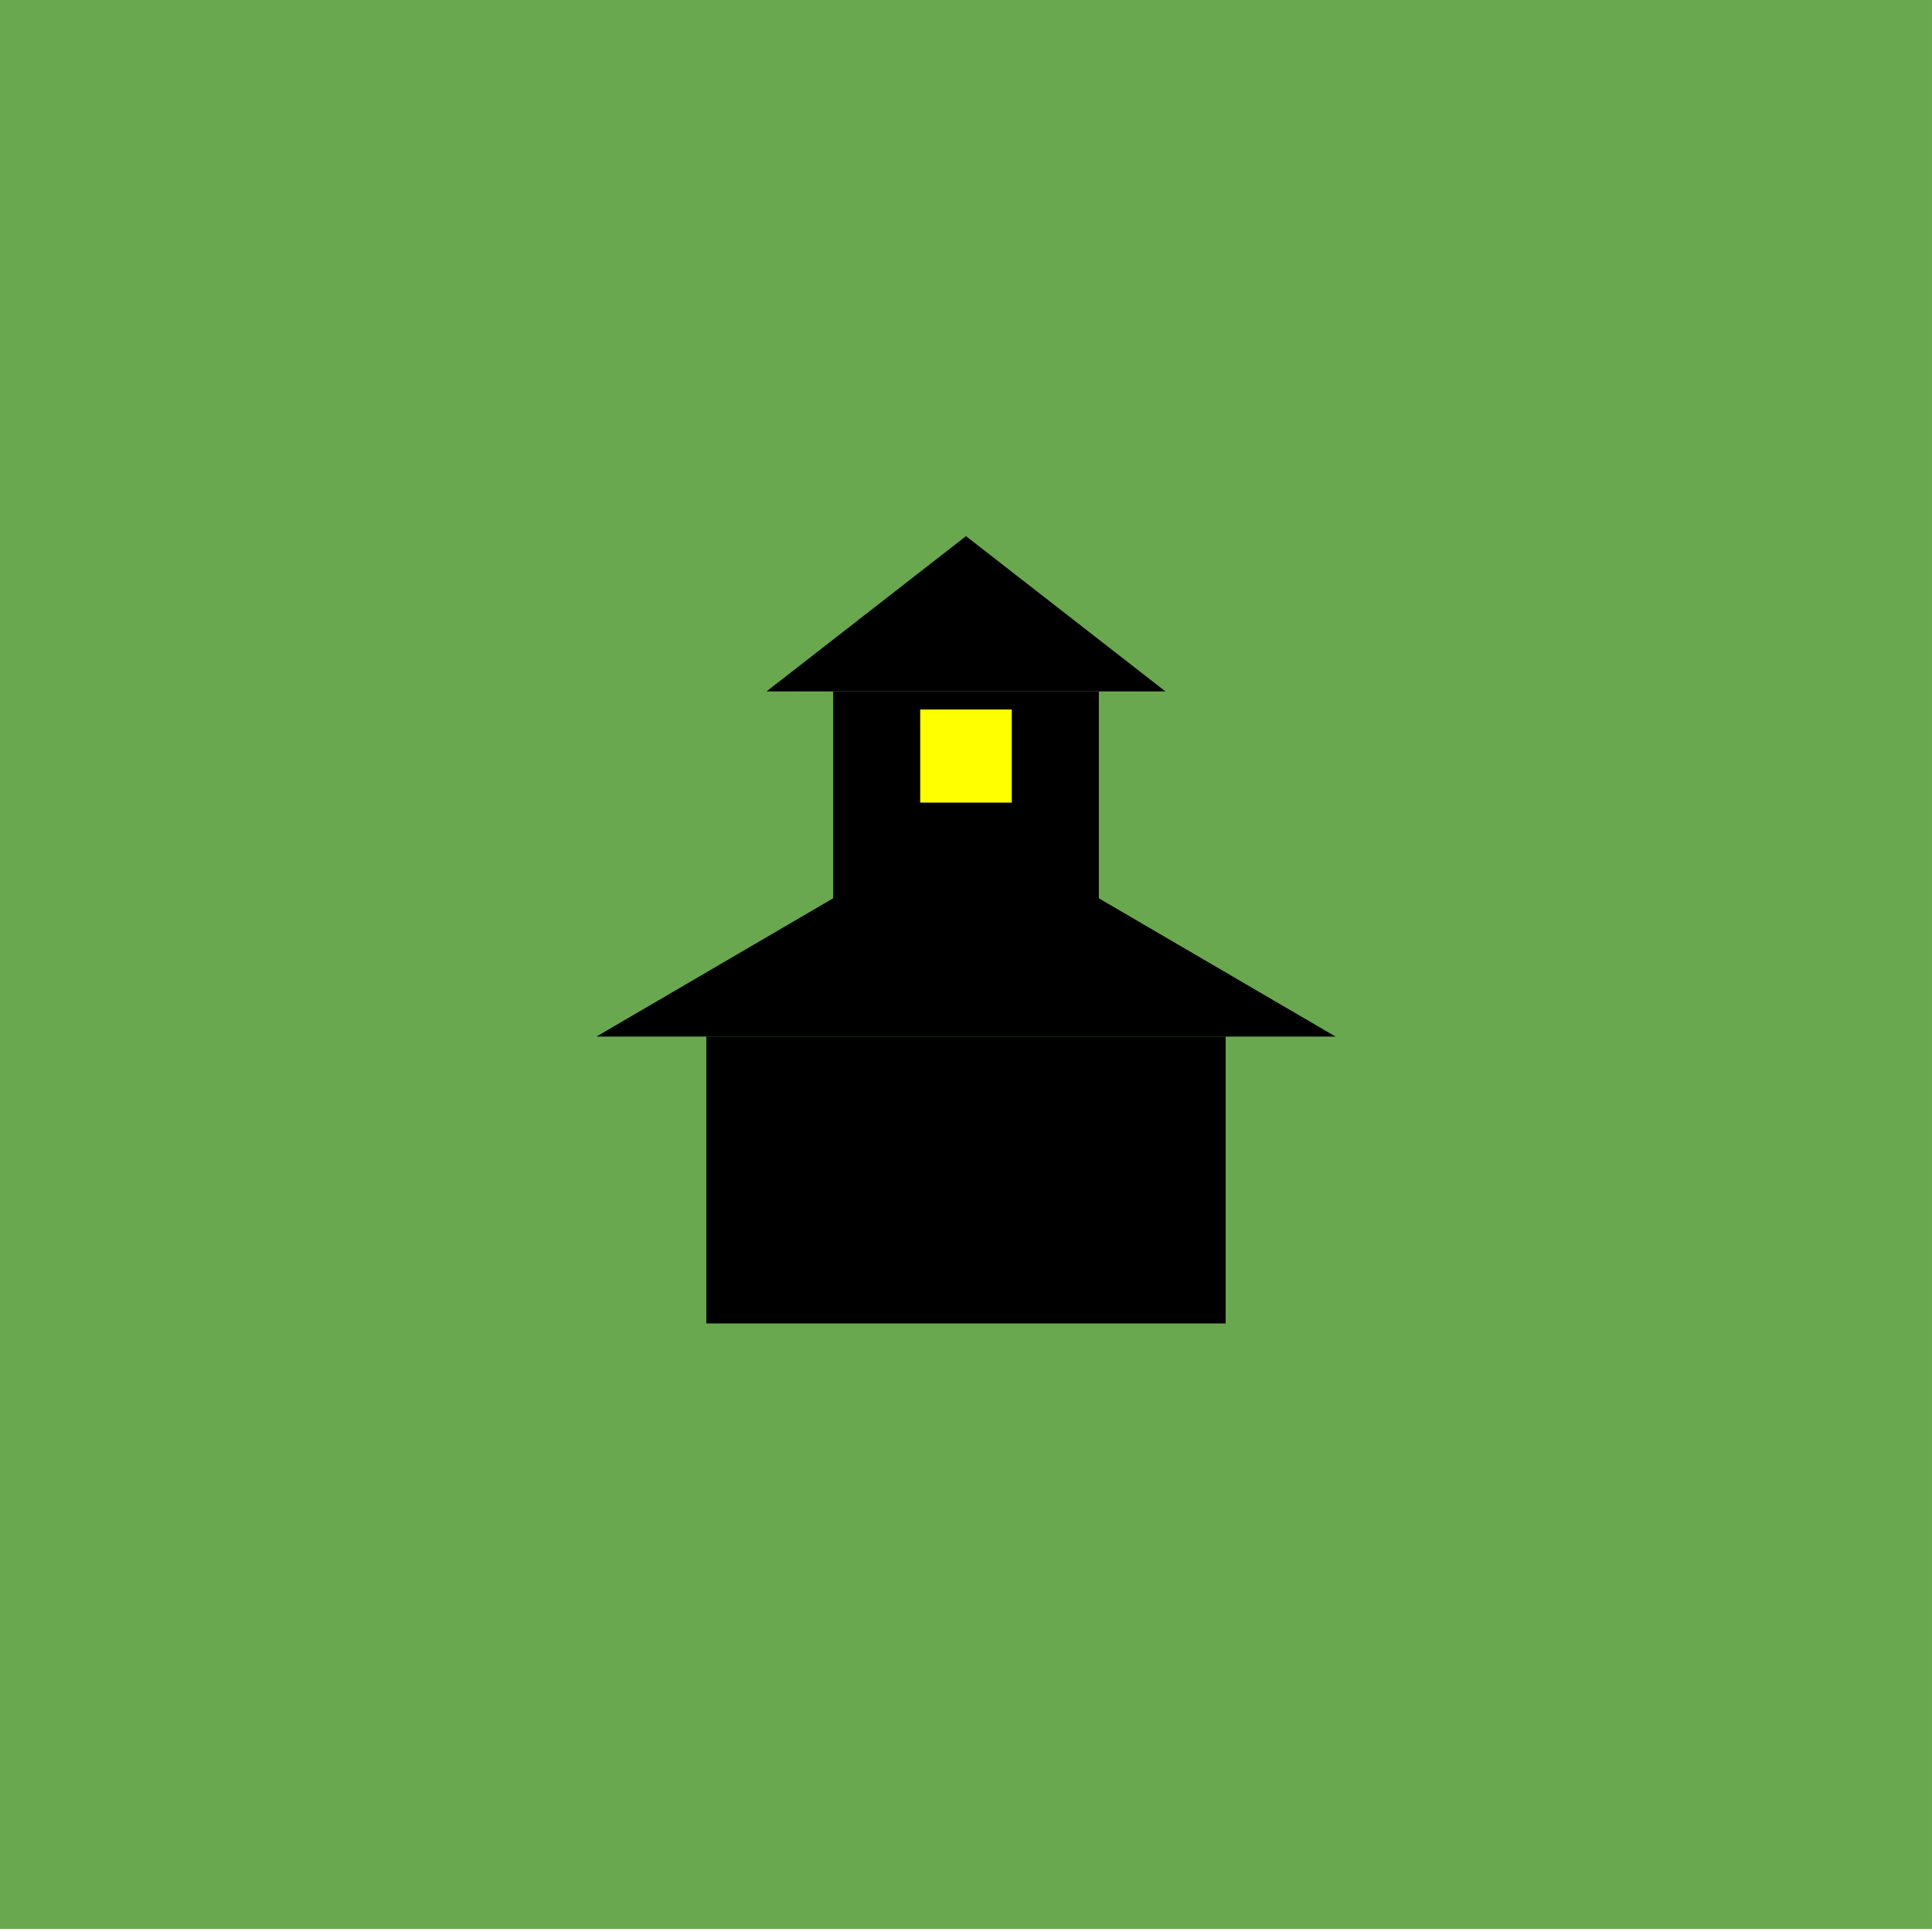
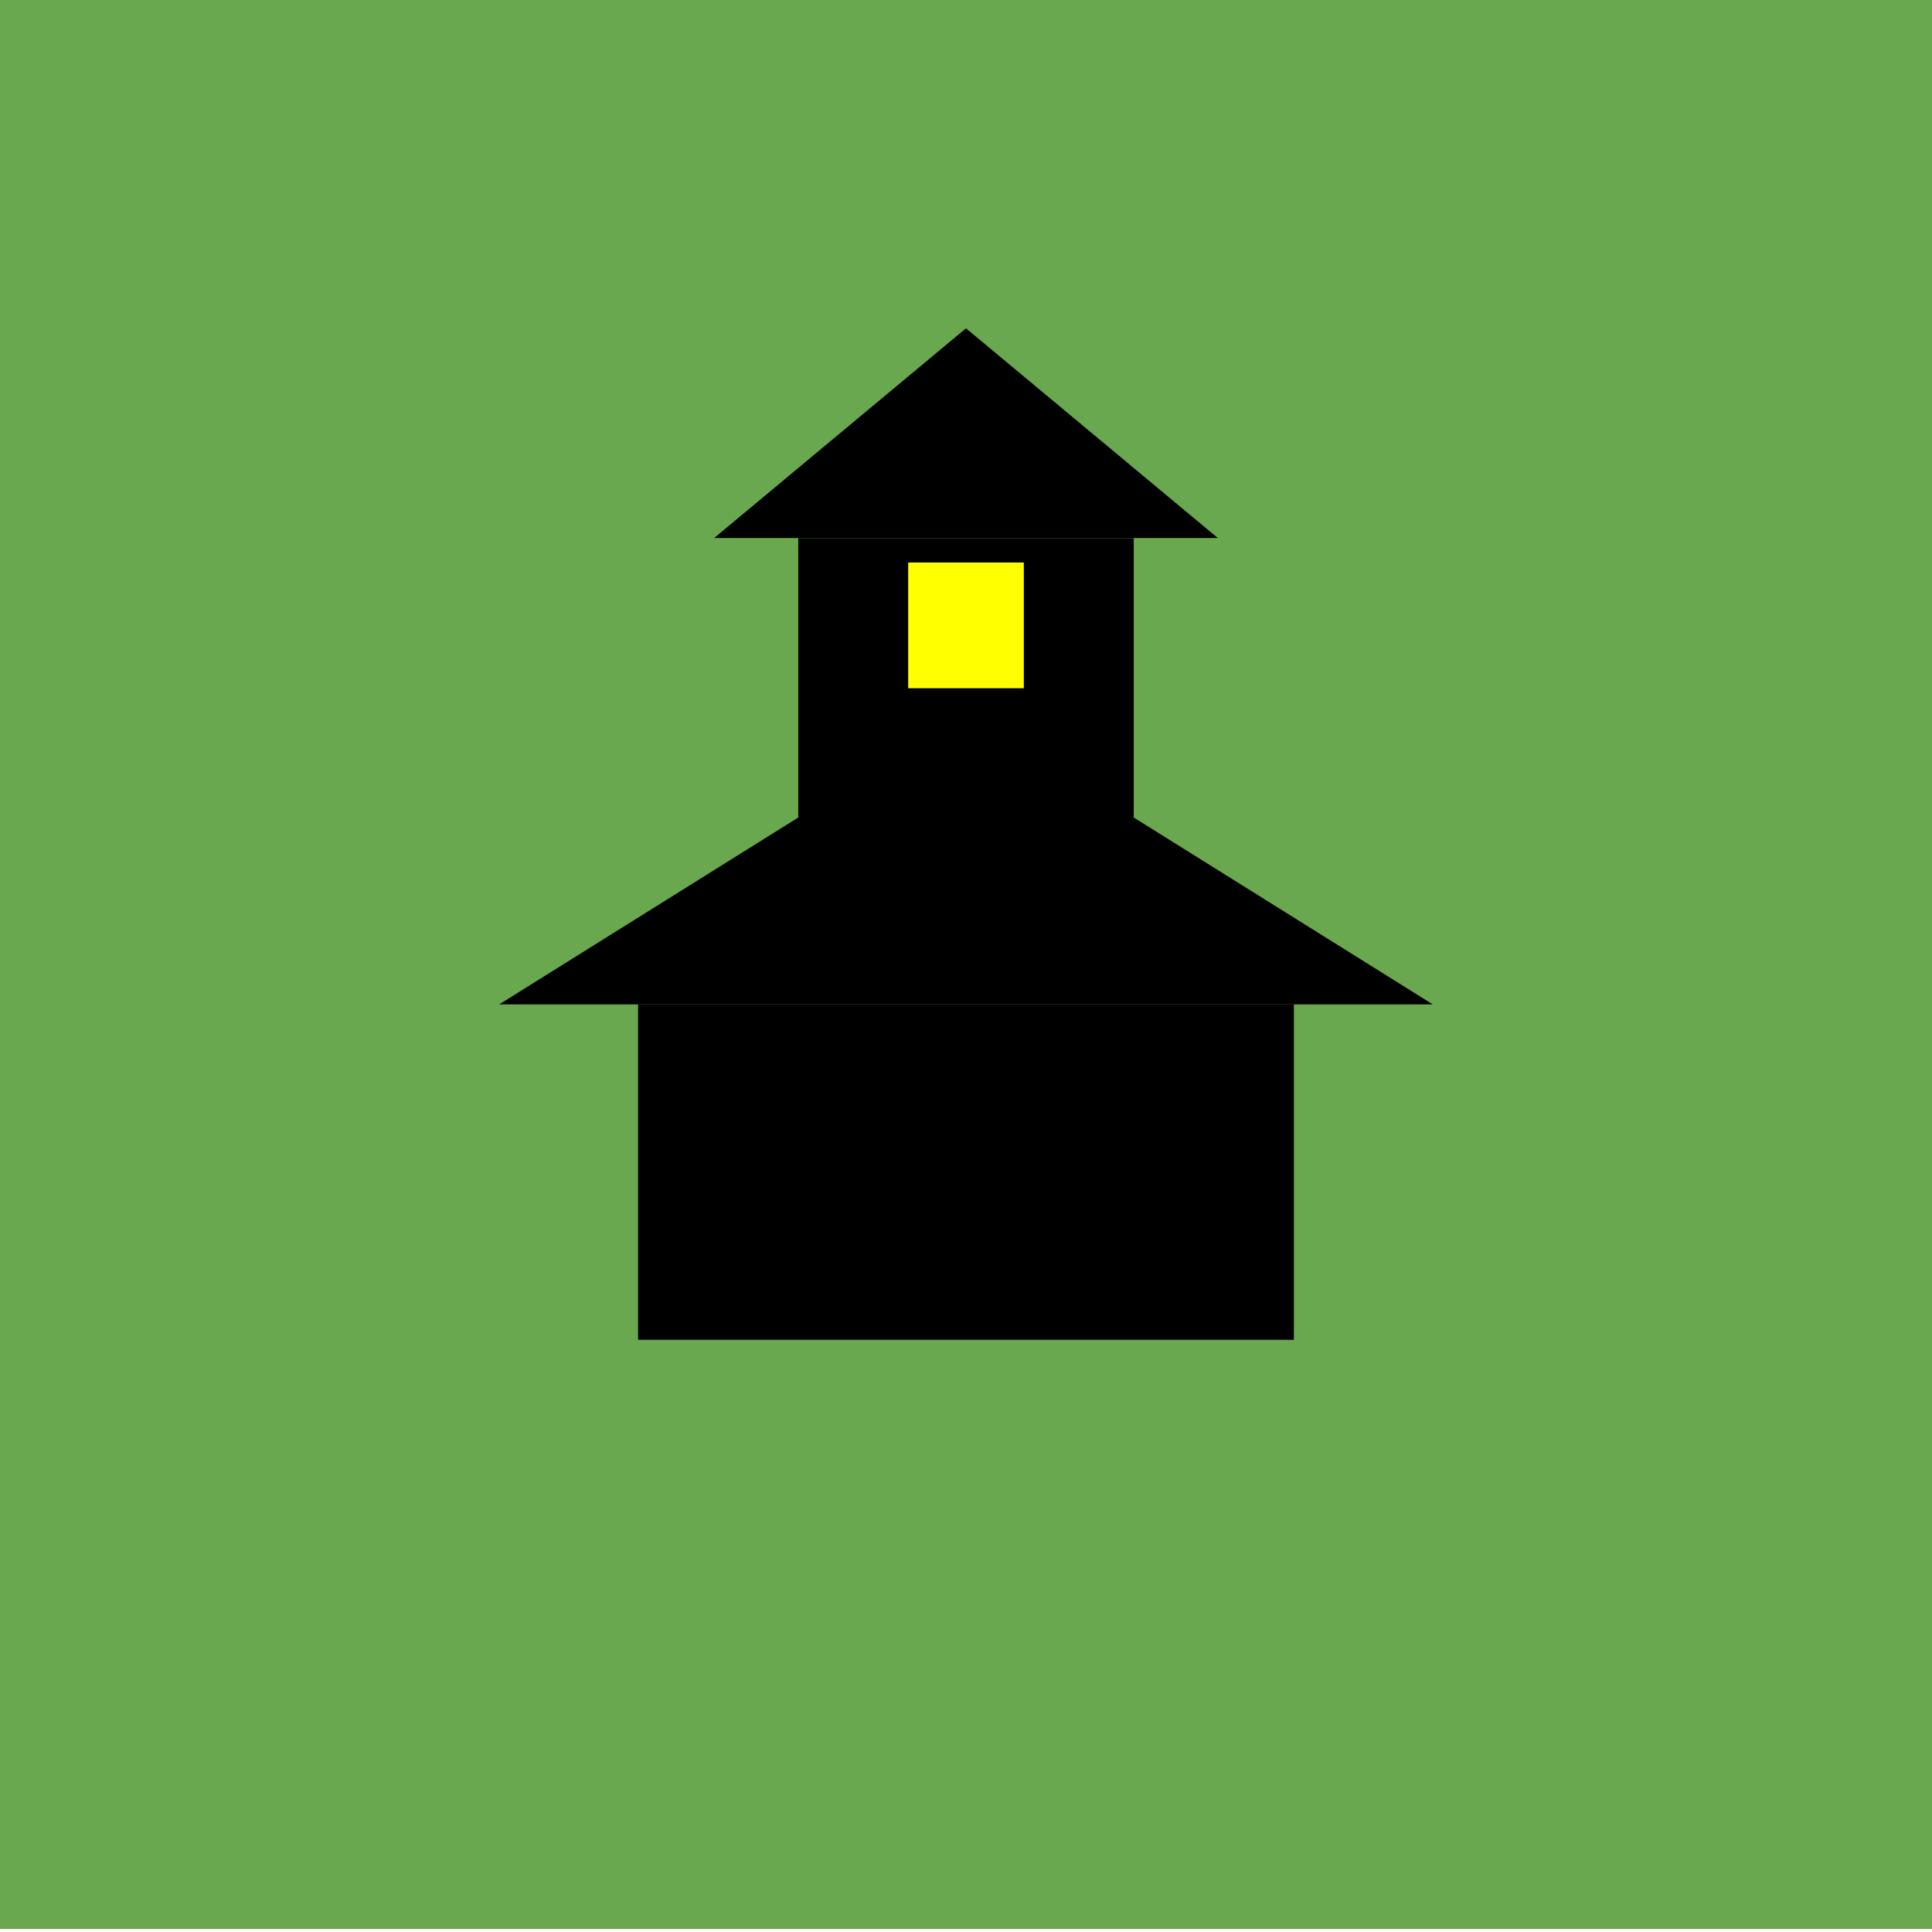
<svg xmlns="http://www.w3.org/2000/svg" version="1.1" viewBox="0.0 0.0 200.0 200.0" fill="none" stroke="none" stroke-linecap="square" stroke-miterlimit="10">
-   <clipPath id="g29388671cc6_0_210.0">
+   <clipPath id="g29388671cc6_0_280.0">
    <path d="m0 0l200.0 0l0 200.0l-200.0 0l0 -200.0z" clip-rule="nonzero" />
  </clipPath>
-   <g clip-path="url(#g29388671cc6_0_210.0)">
+   <g clip-path="url(#g29388671cc6_0_280.0)">
    <path fill="#ffffff" d="m0 0l200.0 0l0 200.0l-200.0 0z" fill-rule="evenodd" />
    <path fill="#6aa84f" d="m-0.001 -0.001l200.0 0l0 199.685l-200.0 0z" fill-rule="evenodd" />
-     <path fill="#000000" d="m73.119 137.002l0 -29.694l53.76 0l0 29.694z" fill-rule="evenodd" />
-     <path fill="#000000" d="m61.738 107.308l38.261 -22.349l38.261 22.349z" fill-rule="evenodd" />
-     <path fill="#000000" d="m86.249 103.765l0 -32.182l27.502 0l0 32.182z" fill-rule="evenodd" />
-     <path fill="#000000" d="m79.354 71.573l20.646 -16.071l20.646 16.071z" fill-rule="evenodd" />
-     <path fill="#ffff00" d="m95.261 73.449l9.478 0l0 9.635l-9.478 0z" fill-rule="evenodd" />
+     <path fill="#000000" d="m66.055 138.696l0 -34.725l67.888 0l0 34.725z" fill-rule="evenodd" />
+     <path fill="#000000" d="m51.684 103.971l48.316 -30.191l48.316 30.191z" fill-rule="evenodd" />
+     <path fill="#000000" d="m82.636 99.184l0 -43.474l34.729 0l0 43.474z" fill-rule="evenodd" />
+     <path fill="#000000" d="m73.929 55.697l26.071 -21.71l26.071 21.71z" fill-rule="evenodd" />
+     <path fill="#ffff00" d="m94.016 58.231l11.969 0l0 13.015l-11.969 0z" fill-rule="evenodd" />
  </g>
</svg>
